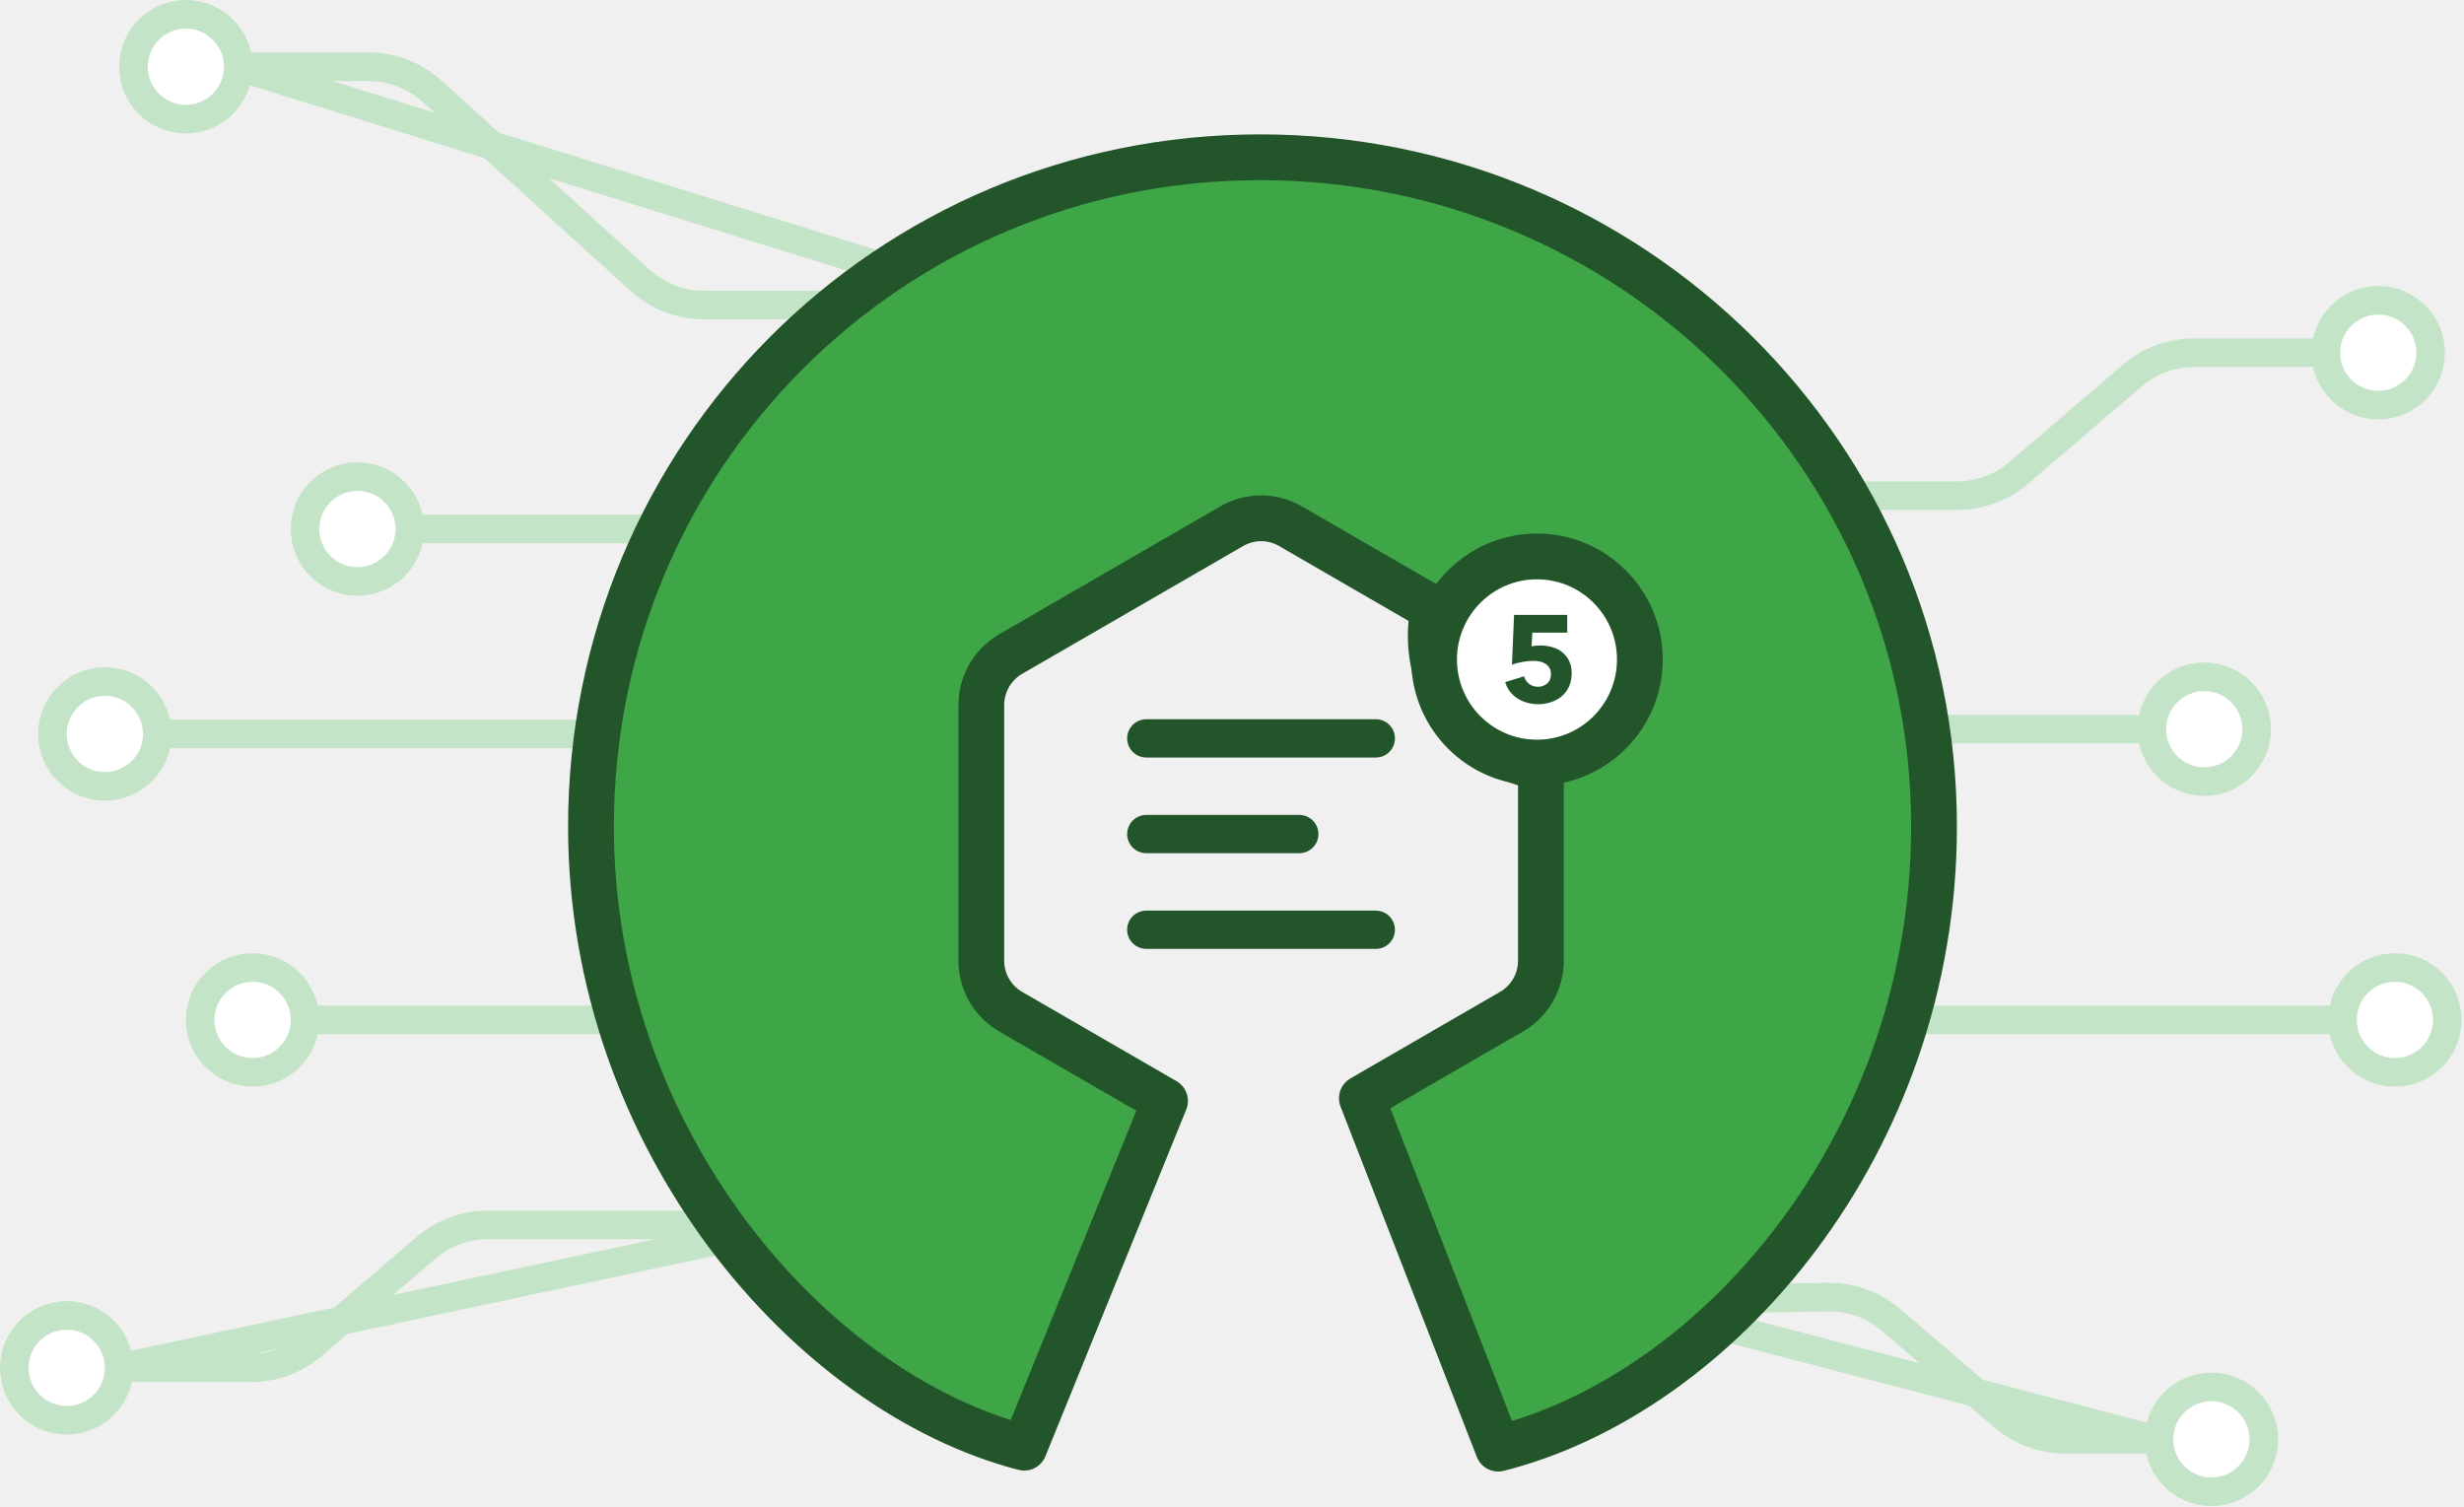
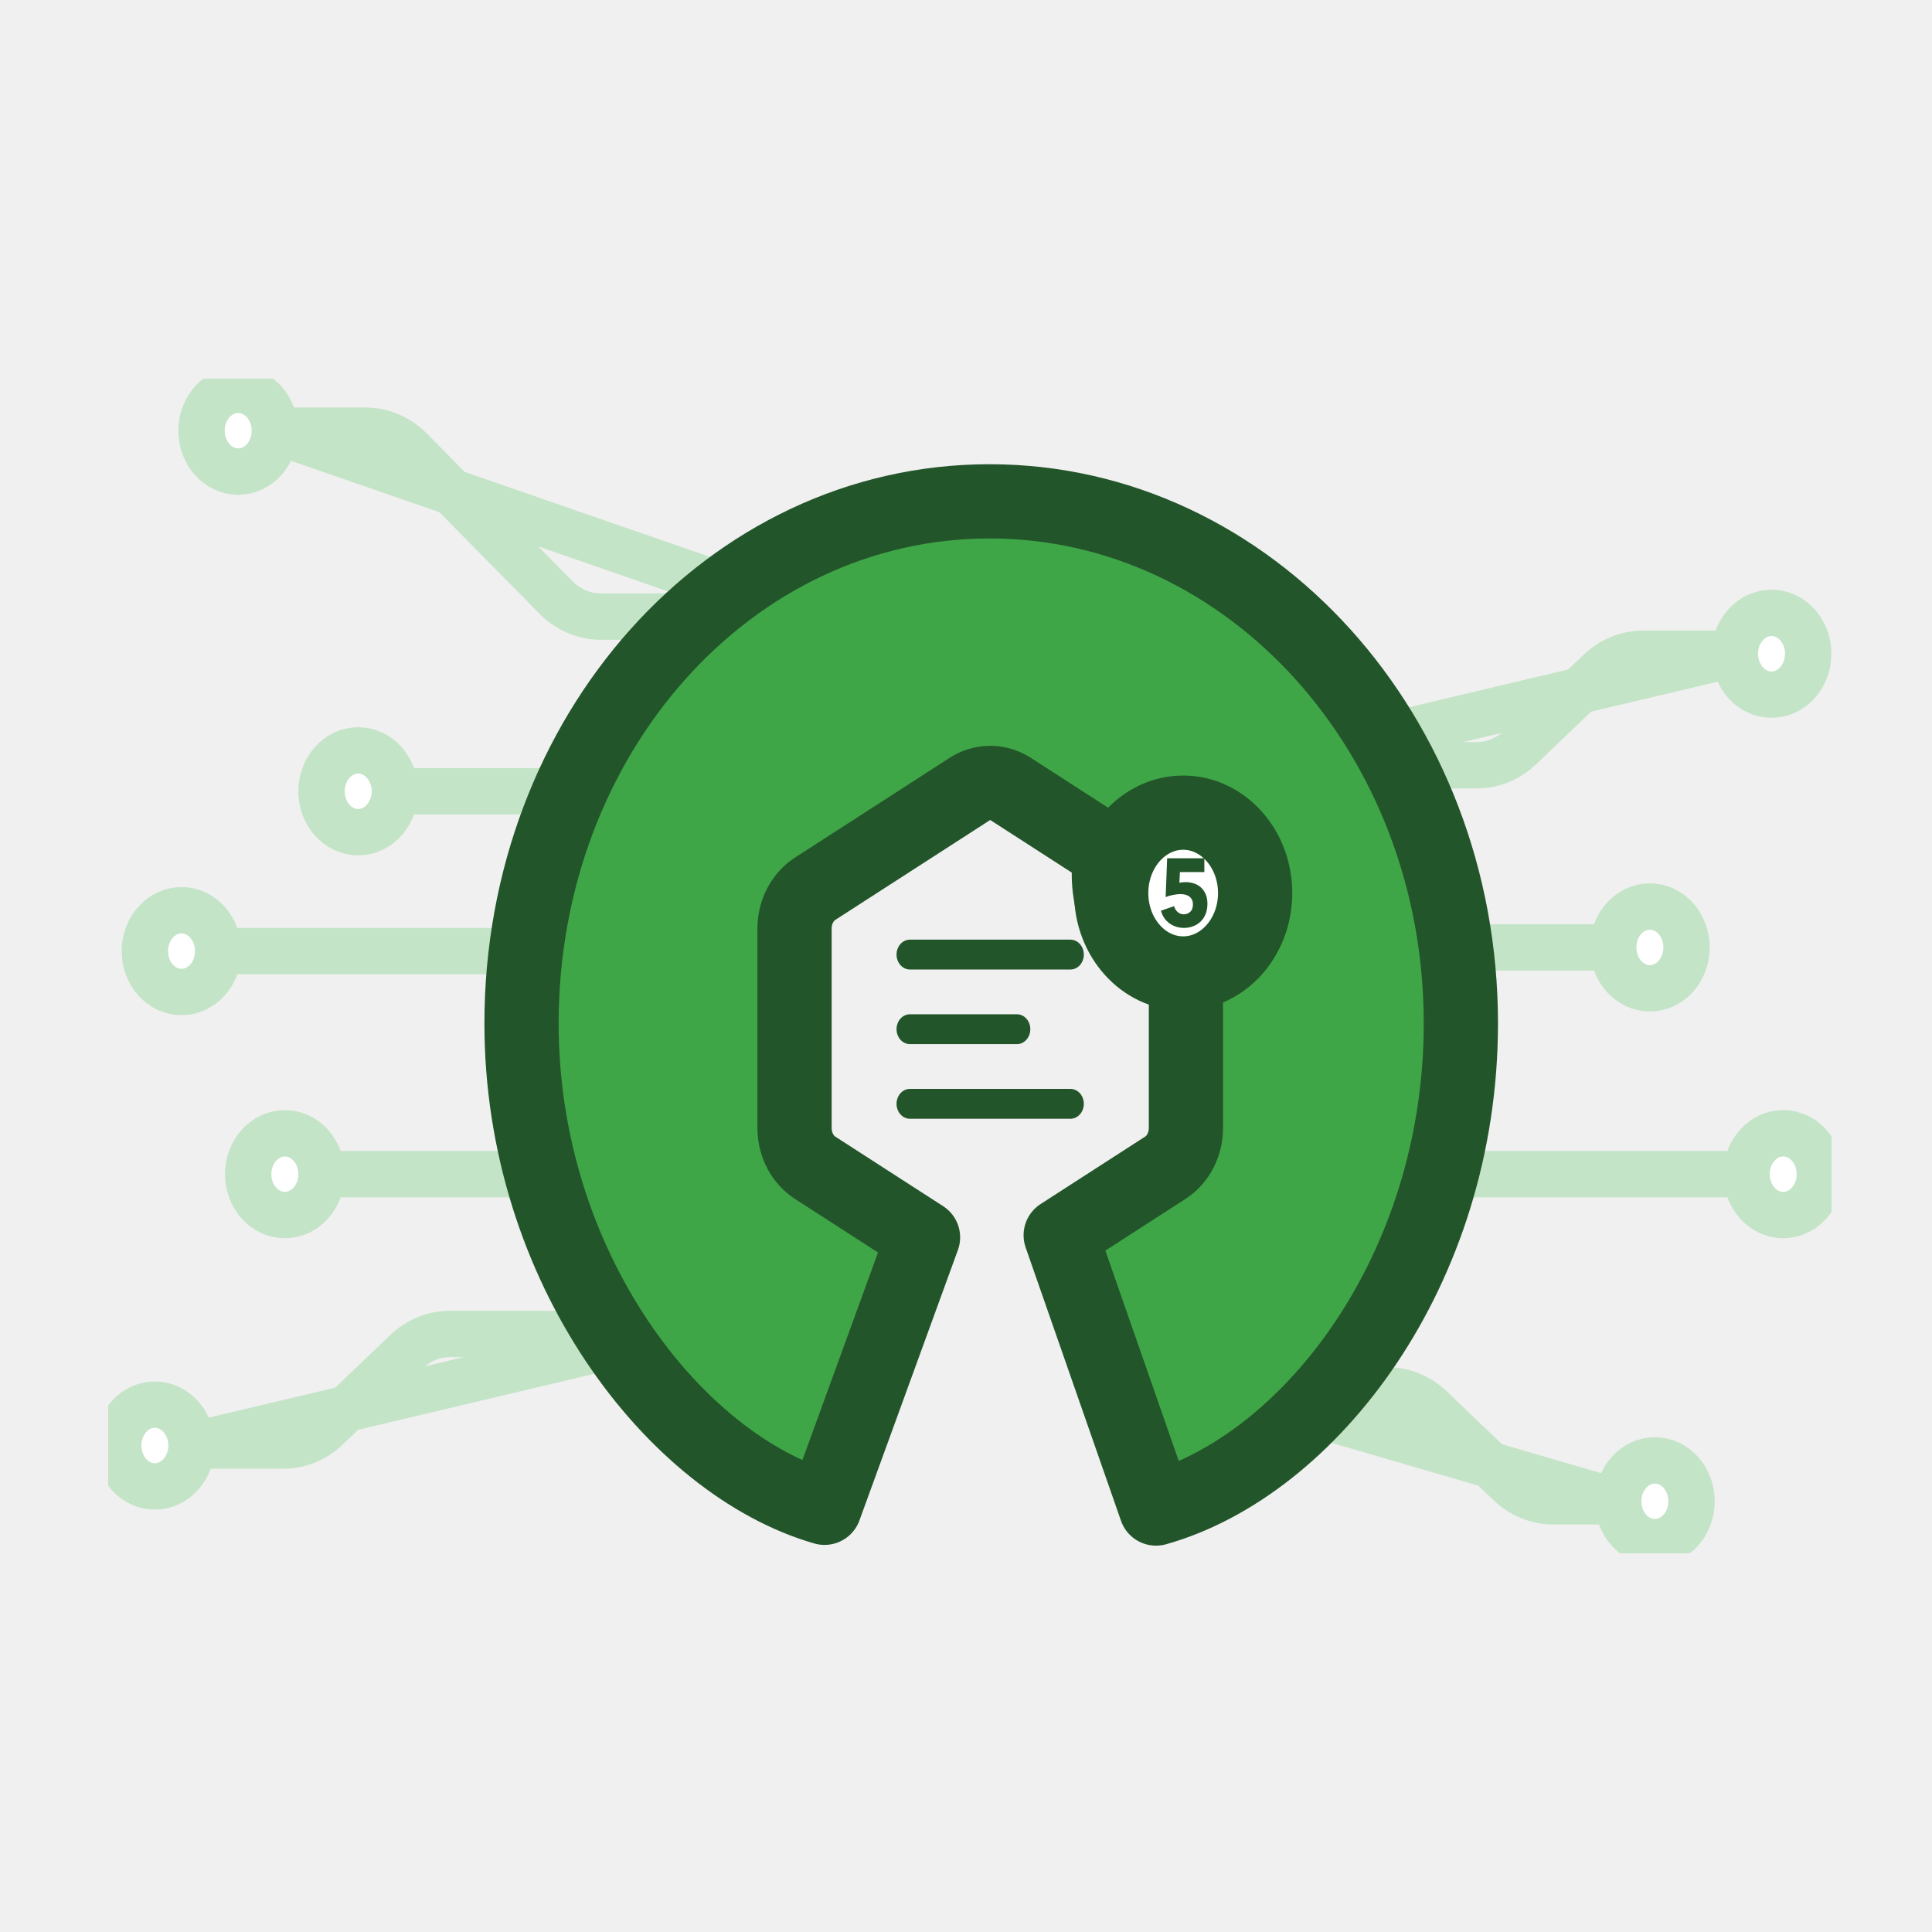
- <svg xmlns="http://www.w3.org/2000/svg" width="517" height="316" viewBox="0 0 517 316" fill="none">
-   <path d="M14 298C20.075 298 25 293.075 25 287C25 280.925 20.075 276 14 276C7.925 276 3 280.925 3 287C3 293.075 7.925 298 14 298Z" fill="white" stroke="#C4E4C7" stroke-width="6" stroke-linecap="round" stroke-linejoin="round" />
-   <path d="M22 165C28.075 165 33 160.075 33 154C33 147.925 28.075 143 22 143C15.925 143 11 147.925 11 154C11 160.075 15.925 165 22 165Z" fill="white" stroke="#C4E4C7" stroke-width="6" stroke-linecap="round" stroke-linejoin="round" />
-   <path d="M39 25C45.075 25 50 20.075 50 14C50 7.925 45.075 3 39 3C32.925 3 28 7.925 28 14C28 20.075 32.925 25 39 25Z" fill="white" stroke="#C4E4C7" stroke-width="6" stroke-linecap="round" stroke-linejoin="round" />
-   <path d="M34 154H175M25 287H52.602C57.376 287 61.992 285.292 65.617 282.185L89.383 261.815C93.008 258.708 97.624 257 102.398 257H166L25 287ZM50 14H77.268C82.243 14 87.04 15.854 90.721 19.201L134.28 58.8C137.961 62.146 142.757 64 147.732 64H211L50 14Z" stroke="#C4E4C7" stroke-width="6" stroke-linecap="square" />
-   <path d="M75 122C81.075 122 86 117.075 86 111C86 104.925 81.075 100 75 100C68.925 100 64 104.925 64 111C64 117.075 68.925 122 75 122Z" fill="white" stroke="#C4E4C7" stroke-width="6" stroke-linecap="round" stroke-linejoin="round" />
-   <path d="M87 111H228" stroke="#C4E4C7" stroke-width="6" stroke-linecap="square" />
-   <path d="M53 225C59.075 225 64 220.075 64 214C64 207.925 59.075 203 53 203C46.925 203 42 207.925 42 214C42 220.075 46.925 225 53 225Z" fill="white" stroke="#C4E4C7" stroke-width="6" stroke-linecap="round" stroke-linejoin="round" />
-   <path d="M65 214H206" stroke="#C4E4C7" stroke-width="6" stroke-linecap="square" />
-   <path d="M464 313C457.925 313 453 308.075 453 302C453 295.925 457.925 291 464 291C470.075 291 475 295.925 475 302C475 308.075 470.075 313 464 313Z" fill="white" stroke="#C4E4C7" stroke-width="6" stroke-linecap="round" stroke-linejoin="round" />
-   <path d="M462.5 164C456.425 164 451.5 159.075 451.5 153C451.5 146.925 456.425 142 462.5 142C468.575 142 473.5 146.925 473.5 153C473.5 159.075 468.575 164 462.5 164Z" fill="white" stroke="#C4E4C7" stroke-width="6" stroke-linecap="round" stroke-linejoin="round" />
-   <path d="M499 85C492.925 85 488 80.075 488 74C488 67.925 492.925 63 499 63C505.075 63 510 67.925 510 74C510 80.075 505.075 85 499 85Z" fill="white" stroke="#C4E4C7" stroke-width="6" stroke-linecap="round" stroke-linejoin="round" />
-   <path d="M488 74H460.398C455.624 74 451.008 75.708 447.383 78.815L423.617 99.185C419.992 102.292 415.376 104 410.602 104H347M452 302H433.398C428.624 302 424.008 300.292 420.383 297.185L396.791 276.963C393.061 273.767 388.286 272.054 383.375 272.153L341 273L452 302Z" stroke="#C4E4C7" stroke-width="6" stroke-linecap="square" />
-   <path d="M502.5 225C496.425 225 491.5 220.075 491.5 214C491.5 207.925 496.425 203 502.5 203C508.575 203 513.5 207.925 513.5 214C513.5 220.075 508.575 225 502.5 225Z" fill="white" stroke="#C4E4C7" stroke-width="6" stroke-linecap="round" stroke-linejoin="round" />
-   <path d="M450.5 153H352M490.5 214H349.5H490.5Z" stroke="#C4E4C7" stroke-width="6" stroke-linecap="square" />
-   <path d="M264.4 33C342.5 33 405.8 95.85 405.8 173.4C405.8 239.9 360.4 292.35 314.35 303.95L285.751 230.433L317.148 212.273L317.432 212.105C319.231 210.998 320.717 209.449 321.747 207.605C322.777 205.761 323.318 203.683 323.317 201.571V161.025C310.175 158.675 300.199 147.182 300.199 133.358C300.199 131.437 300.392 129.561 300.759 127.748L270.777 110.406L270.457 110.226C268.605 109.227 266.529 108.719 264.425 108.751C262.321 108.782 260.261 109.352 258.44 110.406L212.068 137.226L211.785 137.396C209.986 138.503 208.501 140.052 207.47 141.896C206.44 143.74 205.9 145.817 205.9 147.929V201.571L205.904 201.901C205.96 204.013 206.555 206.075 207.634 207.891C208.714 209.707 210.24 211.216 212.068 212.274L244.447 231L214.9 303.75C169.8 292.1 124 238.9 124 173.45C124 95.9 186.3 33 264.4 33Z" fill="#3FA648" stroke="#23552A" stroke-width="9.606" stroke-linecap="round" stroke-linejoin="round" />
-   <path d="M288.674 191.062C289.201 191.062 289.723 191.166 290.21 191.368C290.697 191.569 291.14 191.865 291.513 192.238C291.885 192.611 292.181 193.054 292.383 193.541C292.584 194.028 292.688 194.55 292.688 195.077C292.688 195.604 292.584 196.126 292.383 196.613C292.181 197.101 291.885 197.543 291.513 197.916C291.14 198.289 290.697 198.585 290.21 198.786C289.723 198.988 289.201 199.092 288.674 199.092H240.514C239.987 199.092 239.465 198.988 238.978 198.786C238.491 198.584 238.049 198.288 237.676 197.916C237.303 197.543 237.008 197.1 236.806 196.613C236.605 196.126 236.501 195.604 236.501 195.077C236.501 194.55 236.605 194.028 236.806 193.541C237.008 193.054 237.304 192.611 237.676 192.238C238.049 191.865 238.492 191.569 238.979 191.368C239.466 191.166 239.988 191.062 240.515 191.062H288.675H288.674ZM272.621 170.986C273.148 170.986 273.67 171.09 274.157 171.292C274.644 171.494 275.086 171.79 275.459 172.162C275.832 172.535 276.127 172.978 276.329 173.465C276.53 173.952 276.634 174.474 276.634 175.001C276.634 175.528 276.53 176.05 276.329 176.537C276.127 177.024 275.832 177.467 275.459 177.84C275.086 178.212 274.644 178.508 274.157 178.71C273.67 178.912 273.148 179.016 272.621 179.016H240.515C239.988 179.016 239.466 178.912 238.979 178.71C238.492 178.509 238.049 178.213 237.676 177.84C237.304 177.467 237.008 177.025 236.806 176.537C236.605 176.05 236.501 175.528 236.501 175.001C236.501 174.474 236.605 173.952 236.806 173.465C237.008 172.978 237.304 172.535 237.676 172.162C238.049 171.789 238.492 171.493 238.979 171.292C239.466 171.09 239.988 170.986 240.515 170.986H272.621ZM288.674 150.91C289.201 150.91 289.723 151.014 290.21 151.216C290.697 151.417 291.14 151.713 291.513 152.086C291.885 152.459 292.181 152.902 292.383 153.389C292.584 153.876 292.688 154.398 292.688 154.925C292.688 155.452 292.584 155.974 292.383 156.461C292.181 156.949 291.885 157.391 291.513 157.764C291.14 158.137 290.697 158.433 290.21 158.634C289.723 158.836 289.201 158.94 288.674 158.94H240.514C239.987 158.94 239.465 158.836 238.978 158.634C238.491 158.432 238.049 158.136 237.676 157.764C237.303 157.391 237.008 156.948 236.806 156.461C236.605 155.974 236.501 155.452 236.501 154.925C236.501 154.398 236.605 153.876 236.806 153.389C237.008 152.902 237.304 152.459 237.676 152.086C238.049 151.713 238.492 151.417 238.979 151.216C239.466 151.014 239.988 150.91 240.515 150.91H288.675H288.674Z" fill="#23552A" />
-   <path d="M322.49 160.006C334.414 160.006 344.08 150.323 344.08 138.378C344.08 126.433 334.414 116.75 322.49 116.75C310.566 116.75 300.9 126.433 300.9 138.378C300.9 150.323 310.566 160.006 322.49 160.006Z" fill="white" stroke="#23552A" stroke-width="9.606" stroke-linecap="round" stroke-linejoin="round" />
-   <path d="M329.77 141.235C329.77 142.352 329.572 143.318 329.178 144.134C328.809 144.918 328.268 145.609 327.596 146.157C326.936 146.689 326.186 147.089 325.346 147.355C324.506 147.621 323.639 147.755 322.748 147.755C321.952 147.758 321.16 147.65 320.394 147.432C319.675 147.229 318.99 146.921 318.362 146.517C317.758 146.127 317.227 145.634 316.793 145.062C316.352 144.479 316.025 143.819 315.829 143.116L319.764 141.906C319.953 142.541 320.308 143.065 320.831 143.476C321.354 143.889 321.976 144.096 322.696 144.096C323.433 144.096 324.072 143.872 324.612 143.426C325.152 142.979 325.422 142.317 325.422 141.441C325.422 140.909 325.312 140.462 325.088 140.101C324.874 139.749 324.579 139.453 324.227 139.238C323.858 139.017 323.453 138.865 323.03 138.788C322.589 138.702 322.142 138.659 321.693 138.658C321.041 138.658 320.3 138.731 319.468 138.878C318.637 139.024 317.895 139.217 317.243 139.458L317.681 129.022H328.843V132.732H321.513L321.359 135.618C321.659 135.545 321.964 135.498 322.272 135.476C322.606 135.451 322.91 135.438 323.185 135.438C324.094 135.438 324.951 135.558 325.757 135.798C326.563 136.038 327.262 136.404 327.853 136.893C328.449 137.388 328.927 138.008 329.255 138.71C329.598 139.432 329.769 140.273 329.769 141.235H329.77Z" fill="#23552A" />
+ <svg xmlns="http://www.w3.org/2000/svg" width="250" height="250" viewBox="0 0 250 250" fill="none">
+   <g clip-path="url(#clip0)">
+     <path d="M20.039 192.342C22.659 192.342 24.783 189.973 24.783 187.051C24.783 184.129 22.659 181.76 20.039 181.76C17.418 181.76 15.294 184.129 15.294 187.051C15.294 189.973 17.418 192.342 20.039 192.342Z" fill="white" stroke="#C4E4C7" stroke-width="6" stroke-linecap="round" stroke-linejoin="round" />
+     <path d="M23.489 128.367C26.11 128.367 28.234 125.998 28.234 123.076C28.234 120.154 26.11 117.785 23.489 117.785C20.869 117.785 18.745 120.154 18.745 123.076C18.745 125.998 20.869 128.367 23.489 128.367Z" fill="white" stroke="#C4E4C7" stroke-width="6" stroke-linecap="round" stroke-linejoin="round" />
+     <path d="M30.822 61.025C33.442 61.025 35.567 58.656 35.567 55.734C35.567 52.812 33.442 50.443 30.822 50.443C28.202 50.443 26.077 52.812 26.077 55.734C26.077 58.656 28.202 61.025 30.822 61.025Z" fill="white" stroke="#C4E4C7" stroke-width="6" stroke-linecap="round" stroke-linejoin="round" />
+     <path d="M28.665 123.076H89.484H28.665ZM24.783 187.051H36.689C38.748 187.051 40.739 186.229 42.303 184.735L52.554 174.936C54.117 173.442 56.109 172.62 58.168 172.62H85.602L24.783 187.051ZM35.567 55.734H47.328C49.474 55.734 51.543 56.626 53.131 58.236L71.92 77.284C73.507 78.893 75.576 79.785 77.722 79.785H105.012L35.567 55.734Z" stroke="#C4E4C7" stroke-width="6" stroke-linecap="square" />
+     <path d="M46.35 107.684C48.971 107.684 51.095 105.315 51.095 102.392C51.095 99.47 48.971 97.101 46.35 97.101C43.73 97.101 41.605 99.47 41.605 102.392C41.605 105.315 43.73 107.684 46.35 107.684Z" fill="white" stroke="#C4E4C7" stroke-width="6" stroke-linecap="round" stroke-linejoin="round" />
+     <path d="M51.526 102.392H112.344" stroke="#C4E4C7" stroke-width="6" stroke-linecap="square" />
+     <path d="M36.861 157.228C39.481 157.228 41.605 154.859 41.605 151.937C41.605 149.015 39.481 146.646 36.861 146.646C34.24 146.646 32.116 149.015 32.116 151.937C32.116 154.859 34.24 157.228 36.861 157.228Z" fill="white" stroke="#C4E4C7" stroke-width="6" stroke-linecap="round" stroke-linejoin="round" />
+     <path d="M42.037 151.937H102.855" stroke="#C4E4C7" stroke-width="6" stroke-linecap="square" />
+     <path d="M214.139 199.557C211.519 199.557 209.395 197.188 209.395 194.266C209.395 191.344 211.519 188.975 214.139 188.975C216.76 188.975 218.884 191.344 218.884 194.266C218.884 197.188 216.76 199.557 214.139 199.557Z" fill="white" stroke="#C4E4C7" stroke-width="6" stroke-linecap="round" stroke-linejoin="round" />
+     <path d="M213.492 127.886C210.872 127.886 208.748 125.517 208.748 122.595C208.748 119.673 210.872 117.304 213.492 117.304C216.113 117.304 218.237 119.673 218.237 122.595C218.237 125.517 216.113 127.886 213.492 127.886Z" fill="white" stroke="#C4E4C7" stroke-width="6" stroke-linecap="round" stroke-linejoin="round" />
+     <path d="M229.236 89.886C226.616 89.886 224.491 87.517 224.491 84.595C224.491 81.673 226.616 79.304 229.236 79.304C231.856 79.304 233.981 81.673 233.981 84.595C233.981 87.517 231.856 89.886 229.236 89.886Z" fill="white" stroke="#C4E4C7" stroke-width="6" stroke-linecap="round" stroke-linejoin="round" />
+     <path d="M224.491 84.595H212.586C210.526 84.595 208.535 85.417 206.972 86.911L196.721 96.709C195.157 98.204 193.166 99.025 191.107 99.025H163.673L224.491 84.595ZM208.963 194.266H200.94C198.88 194.266 196.889 193.444 195.326 191.95L185.15 182.223C183.541 180.685 181.481 179.861 179.363 179.909L161.085 180.316L208.963 194.266Z" stroke="#C4E4C7" stroke-width="6" stroke-linecap="square" />
+     <path d="M230.746 157.228C228.125 157.228 226.001 154.859 226.001 151.937C226.001 149.015 228.125 146.646 230.746 146.646C233.366 146.646 235.49 149.015 235.49 151.937C235.49 154.859 233.366 157.228 230.746 157.228Z" fill="white" stroke="#C4E4C7" stroke-width="6" stroke-linecap="round" stroke-linejoin="round" />
+     <path d="M208.316 122.595H165.83H208.316ZM225.57 151.937H164.751H225.57Z" stroke="#C4E4C7" stroke-width="6" stroke-linecap="square" />
+     <path d="M128.045 64.873C161.732 64.873 189.036 95.105 189.036 132.408C189.036 164.395 169.453 189.624 149.59 195.204L137.254 159.841L150.797 151.106L150.919 151.025C151.695 150.493 152.336 149.748 152.781 148.861C153.225 147.974 153.458 146.974 153.458 145.958V126.455C147.789 125.325 143.486 119.796 143.486 113.147C143.486 112.223 143.569 111.32 143.728 110.448L130.796 102.107L130.657 102.02C129.859 101.54 128.963 101.295 128.056 101.311C127.148 101.326 126.26 101.6 125.474 102.107L105.472 115.007L105.35 115.089C104.574 115.622 103.934 116.367 103.489 117.254C103.045 118.141 102.812 119.14 102.812 120.156V145.958L102.814 146.117C102.838 147.133 103.094 148.125 103.56 148.998C104.026 149.872 104.684 150.598 105.472 151.106L119.438 160.114L106.694 195.108C87.241 189.504 67.486 163.914 67.486 132.432C67.486 95.129 94.358 64.873 128.045 64.873Z" fill="#3FA648" stroke="#23552A" stroke-width="9.606" stroke-linecap="round" stroke-linejoin="round" />
+     <path d="M138.515 140.903C138.742 140.903 138.968 140.953 139.178 141.05C139.388 141.147 139.579 141.289 139.74 141.469C139.9 141.648 140.028 141.861 140.115 142.096C140.202 142.33 140.246 142.581 140.246 142.834C140.246 143.088 140.202 143.339 140.115 143.573C140.028 143.808 139.9 144.021 139.74 144.2C139.579 144.379 139.388 144.522 139.178 144.619C138.968 144.716 138.742 144.766 138.515 144.766H117.742C117.515 144.766 117.29 144.716 117.079 144.619C116.869 144.521 116.679 144.379 116.518 144.2C116.357 144.021 116.23 143.808 116.143 143.573C116.056 143.339 116.011 143.088 116.011 142.834C116.011 142.581 116.056 142.33 116.143 142.096C116.23 141.861 116.357 141.648 116.518 141.469C116.679 141.289 116.87 141.147 117.08 141.05C117.29 140.953 117.515 140.903 117.742 140.903H138.516H138.515ZM131.591 131.246C131.818 131.246 132.043 131.296 132.253 131.394C132.463 131.491 132.654 131.633 132.815 131.812C132.976 131.991 133.103 132.205 133.19 132.439C133.277 132.673 133.322 132.924 133.322 133.178C133.322 133.431 133.277 133.682 133.19 133.917C133.103 134.151 132.976 134.364 132.815 134.543C132.654 134.722 132.463 134.865 132.253 134.962C132.043 135.059 131.818 135.109 131.591 135.109H117.742C117.515 135.109 117.29 135.059 117.08 134.962C116.87 134.865 116.679 134.723 116.518 134.543C116.357 134.364 116.23 134.151 116.143 133.917C116.056 133.682 116.011 133.431 116.011 133.178C116.011 132.924 116.056 132.673 116.143 132.439C116.23 132.205 116.357 131.991 116.518 131.812C116.679 131.633 116.87 131.49 117.08 131.394C117.29 131.296 117.515 131.246 117.742 131.246H131.591ZM138.515 121.59C138.742 121.59 138.968 121.64 139.178 121.737C139.388 121.833 139.579 121.976 139.74 122.155C139.9 122.335 140.028 122.548 140.115 122.782C140.202 123.016 140.246 123.267 140.246 123.521C140.246 123.774 140.202 124.025 140.115 124.26C140.028 124.494 139.9 124.707 139.74 124.886C139.579 125.066 139.388 125.208 139.178 125.305C138.968 125.402 138.742 125.452 138.515 125.452H117.742C117.515 125.452 117.29 125.402 117.079 125.305C116.869 125.208 116.679 125.065 116.518 124.886C116.357 124.707 116.23 124.494 116.143 124.26C116.056 124.025 116.011 123.774 116.011 123.521C116.011 123.267 116.056 123.016 116.143 122.782C116.23 122.548 116.357 122.335 116.518 122.155C116.679 121.976 116.87 121.833 117.08 121.737C117.29 121.64 117.515 121.59 117.742 121.59H138.516H138.515Z" fill="#23552A" />
+     <path d="M153.101 125.965C158.244 125.965 162.414 121.307 162.414 115.562C162.414 109.816 158.244 105.158 153.101 105.158C147.958 105.158 143.789 109.816 143.789 115.562C143.789 121.307 147.958 125.965 153.101 125.965Z" fill="white" stroke="#23552A" stroke-width="9.606" stroke-linecap="round" stroke-linejoin="round" />
+     <path d="M156.241 116.936C156.241 117.473 156.156 117.938 155.986 118.33C155.827 118.707 155.593 119.04 155.303 119.303C155.019 119.559 154.695 119.752 154.333 119.88C153.971 120.008 153.597 120.072 153.212 120.072C152.869 120.073 152.527 120.022 152.197 119.917C151.887 119.819 151.591 119.671 151.321 119.477C151.06 119.289 150.831 119.052 150.644 118.777C150.454 118.496 150.313 118.179 150.228 117.841L151.925 117.259C152.007 117.564 152.16 117.816 152.386 118.014C152.611 118.212 152.879 118.312 153.19 118.312C153.508 118.312 153.783 118.204 154.016 117.99C154.249 117.775 154.366 117.456 154.366 117.035C154.366 116.779 154.318 116.564 154.222 116.39C154.129 116.221 154.002 116.079 153.85 115.975C153.691 115.869 153.516 115.796 153.334 115.759C153.144 115.717 152.951 115.697 152.757 115.696C152.476 115.696 152.156 115.731 151.798 115.802C151.439 115.872 151.119 115.965 150.838 116.081L151.027 111.061H155.841V112.846H152.68L152.613 114.234C152.743 114.199 152.874 114.176 153.007 114.166C153.151 114.154 153.282 114.147 153.401 114.147C153.793 114.147 154.163 114.205 154.51 114.321C154.858 114.436 155.159 114.612 155.414 114.847C155.671 115.085 155.878 115.384 156.019 115.721C156.167 116.069 156.241 116.473 156.241 116.936H156.241Z" fill="#23552A" />
+   </g>
+   <defs>
+     <clipPath id="clip0">
+       <rect width="223" height="152" fill="white" transform="translate(14 49)" />
+     </clipPath>
+   </defs>
</svg>
